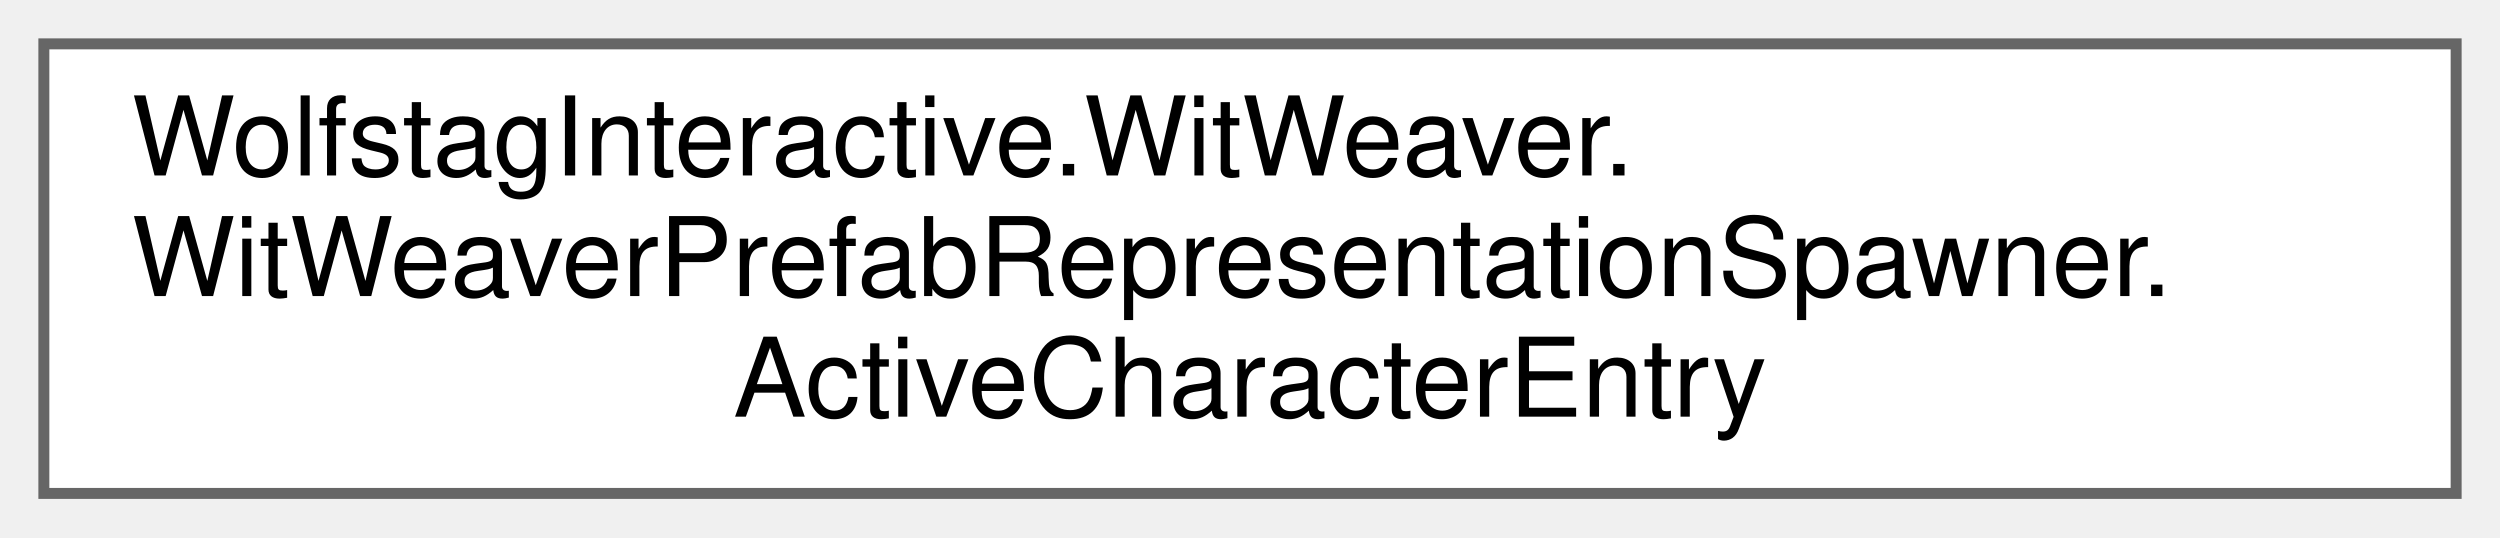
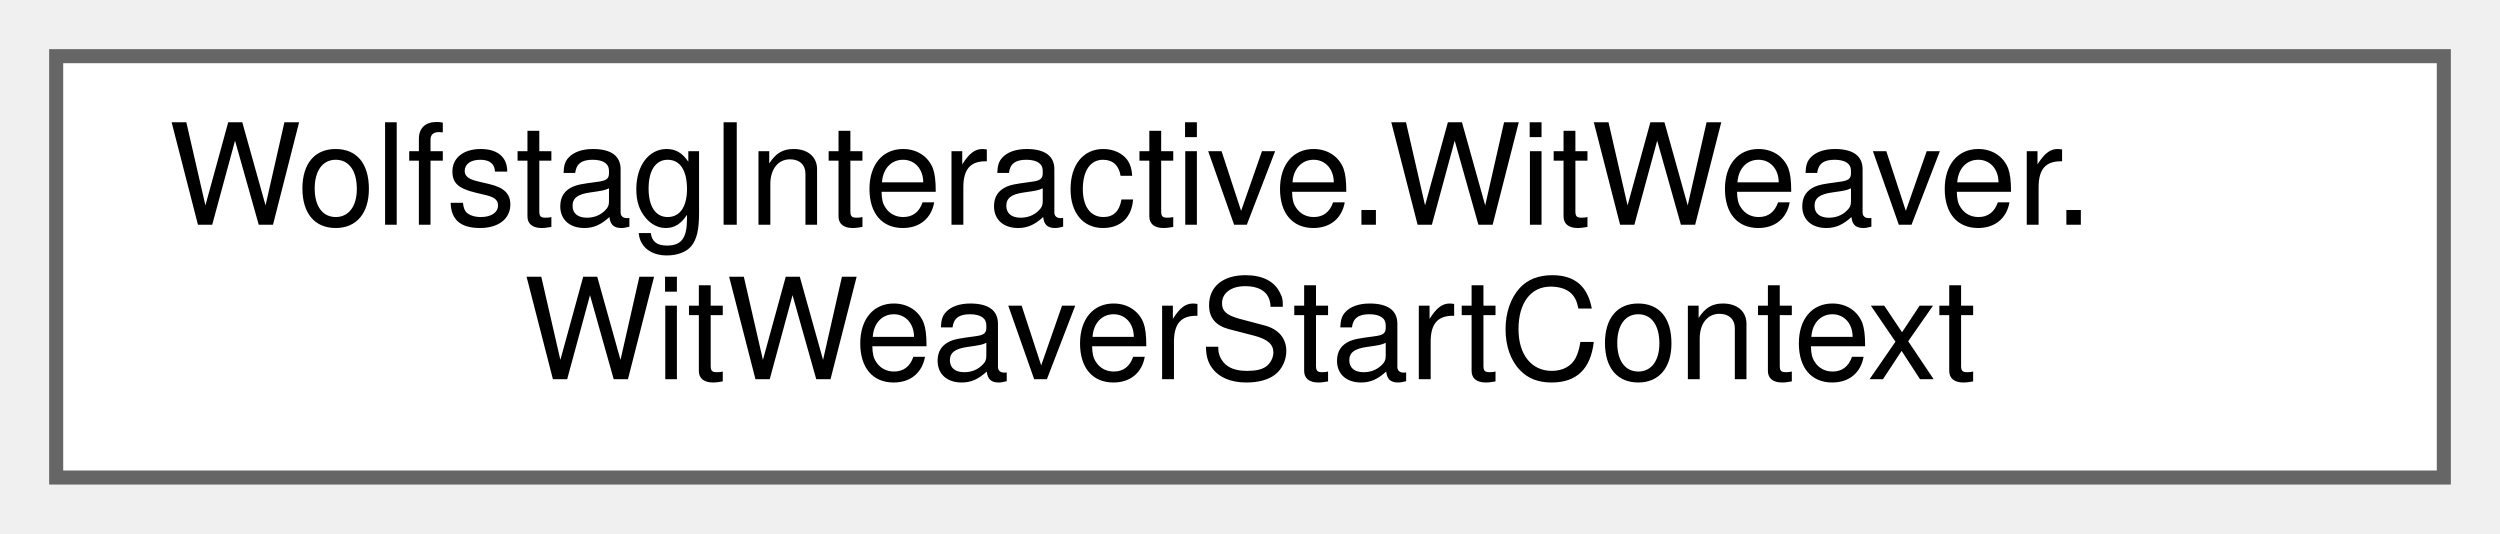
- <svg xmlns="http://www.w3.org/2000/svg" xmlns:xlink="http://www.w3.org/1999/xlink" width="228pt" height="49pt" viewBox="0.00 0.00 228.00 49.00">
-   <g id="graph0" class="graph" transform="scale(1 1) rotate(0) translate(4 45)">
+ <svg xmlns="http://www.w3.org/2000/svg" xmlns:xlink="http://www.w3.org/1999/xlink" width="178pt" height="38pt" viewBox="0.00 0.00 178.00 38.00">
+   <g id="graph0" class="graph" transform="scale(1 1) rotate(0) translate(4 34)">
    <g id="Node000000" class="node">
      <g id="a_Node000000">
-         <a xlink:href="structWolfstagInteractive_1_1WitWeaver_1_1WitWeaverPrefabRepresentationSpawner_1_1ActiveCharacterEntry.html" target="_top" xlink:title=" ">
-           <polygon fill="white" stroke="#666666" points="220,-41 0,-41 0,0 220,0 220,-41" />
-           <text text-anchor="start" x="8" y="-29" font-family="Helvetica,sans-Serif" font-size="10.00">WolfstagInteractive.WitWeaver.</text>
-           <text text-anchor="start" x="8" y="-18" font-family="Helvetica,sans-Serif" font-size="10.00">WitWeaverPrefabRepresentationSpawner.</text>
-           <text text-anchor="middle" x="110" y="-7" font-family="Helvetica,sans-Serif" font-size="10.00">ActiveCharacterEntry</text>
+         <a xlink:href="structWolfstagInteractive_1_1WitWeaver_1_1WitWeaverStartContext.html" target="_top" xlink:title=" ">
+           <polygon fill="white" stroke="#666666" points="170,-30 0,-30 0,0 170,0 170,-30" />
+           <text text-anchor="start" x="8" y="-18" font-family="Helvetica,sans-Serif" font-size="10.00">WolfstagInteractive.WitWeaver.</text>
+           <text text-anchor="middle" x="85" y="-7" font-family="Helvetica,sans-Serif" font-size="10.00">WitWeaverStartContext</text>
        </a>
      </g>
    </g>
  </g>
</svg>
